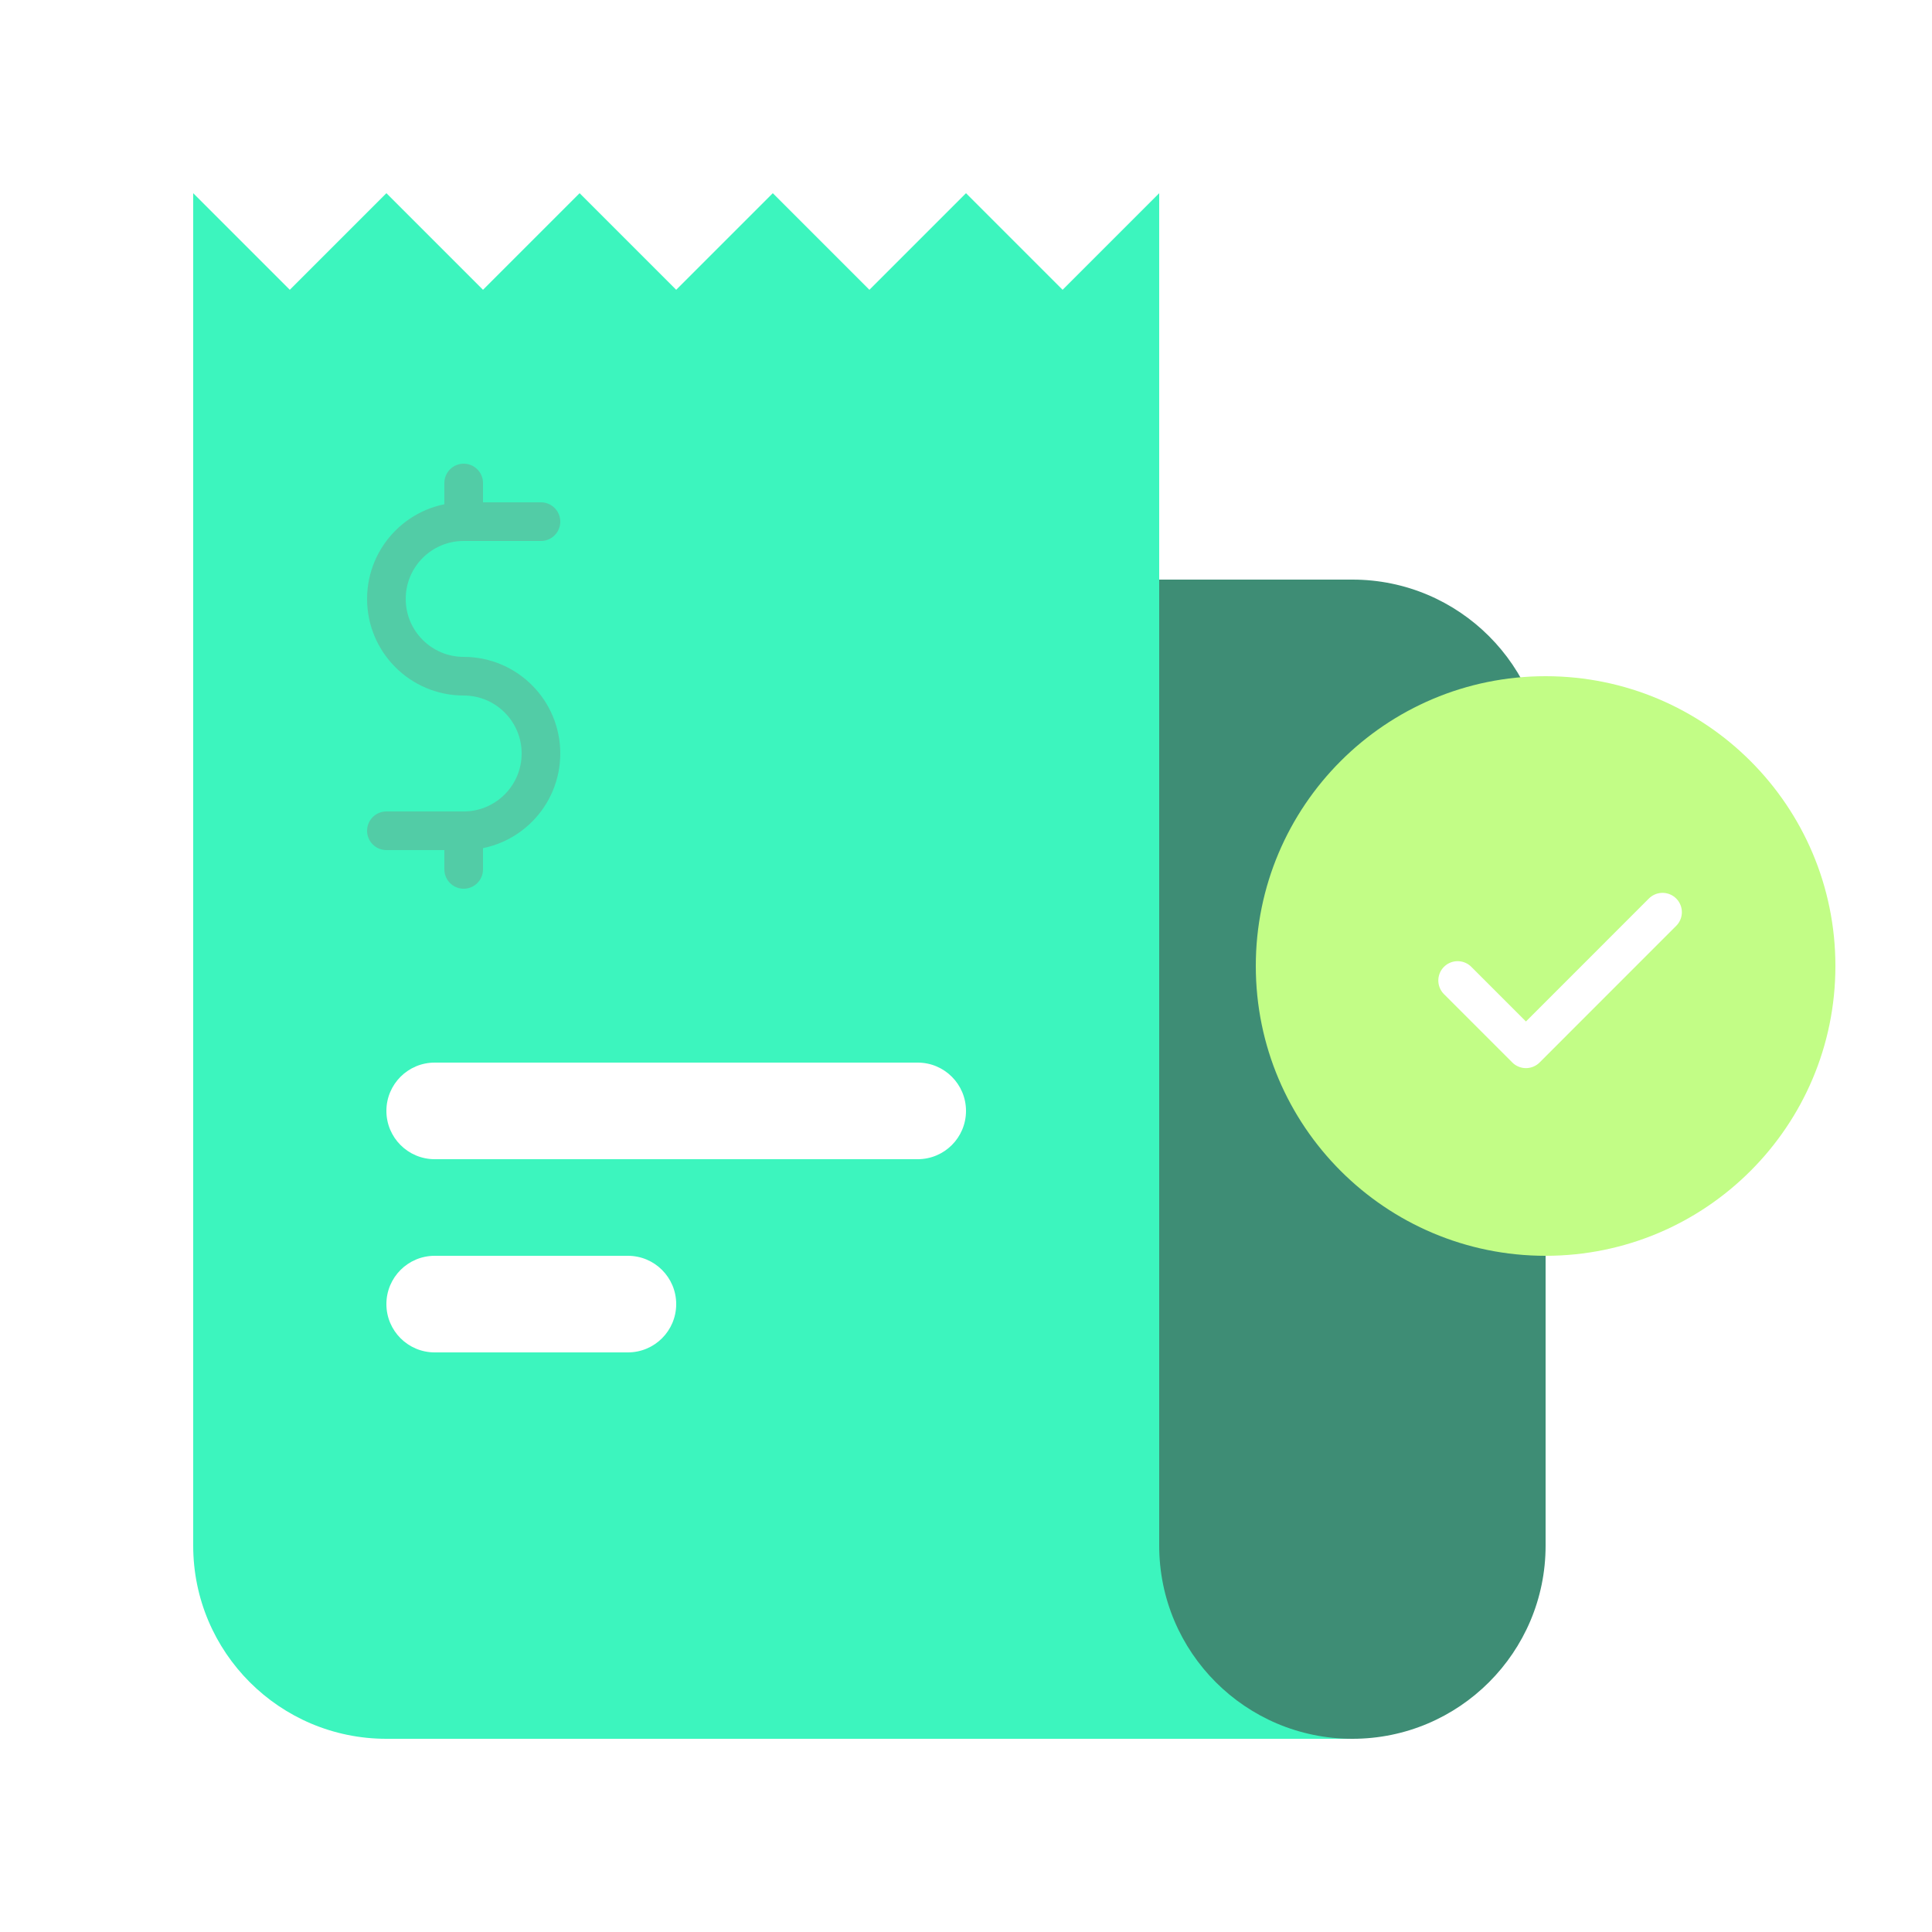
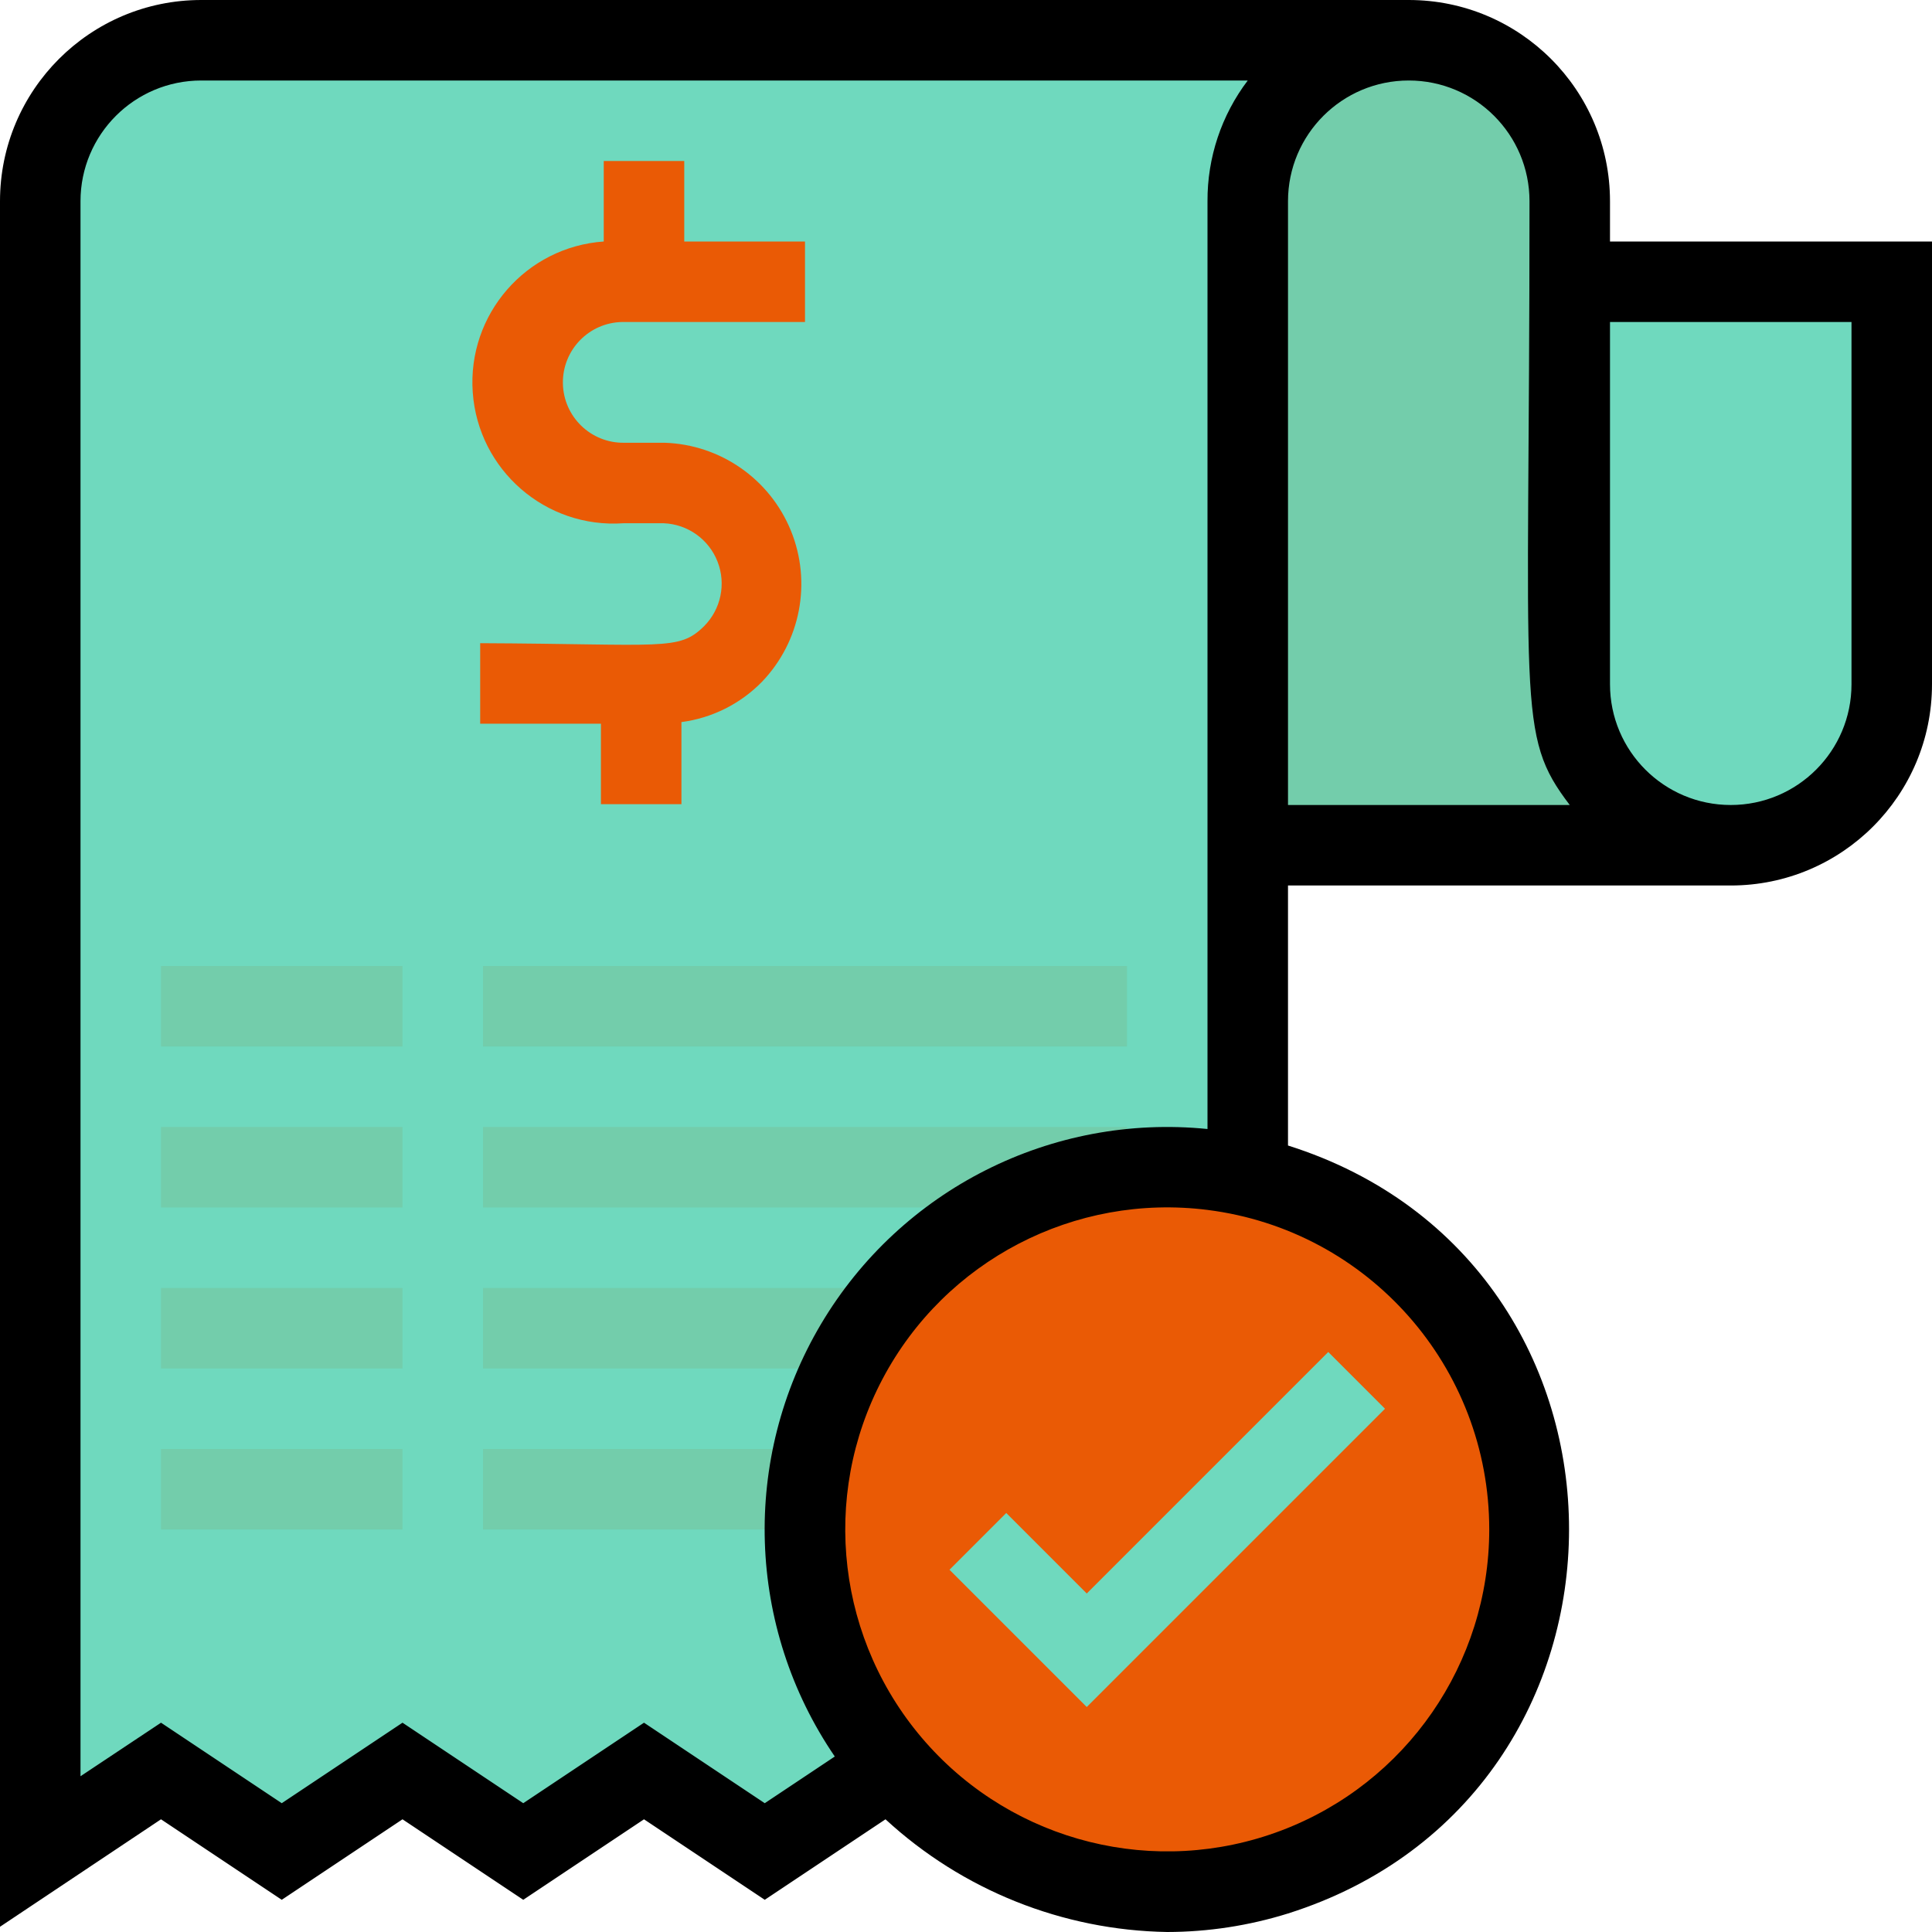
- <svg xmlns="http://www.w3.org/2000/svg" viewBox="0 0 100 100" width="100" height="100" preserveAspectRatio="xMidYMid meet" style="width: 100%; height: 100%; transform: translate3d(0px, 0px, 0px); content-visibility: visible;">
-   <defs>
-     <clipPath id="__lottie_element_66">
-       <rect width="100" height="100" x="0" y="0" />
-     </clipPath>
-   </defs>
-   <g clip-path="url(#__lottie_element_66)">
-     <g transform="matrix(1,0,0,1,9.75,9.75)" opacity="1" style="display: block;">
-       <g opacity="1" transform="matrix(1,0,0,1,45.25,50.25)">
-         <path fill="rgb(62,141,117)" fill-opacity="1" d=" M15,30 C15,30 -15,30 -15,30 C-20.523,30 -25,25.523 -25,20 C-25,20 -25,-20 -25,-20 C-25,-25.523 -20.523,-30 -15,-30 C-15,-30 15,-30 15,-30 C20.523,-30 25,-25.523 25,-20 C25,-20 25,20 25,20 C25,25.523 20.523,30 15,30z" />
-       </g>
-       <g opacity="1" transform="matrix(1,0,0,1,30.25,40.25)">
-         <path fill="rgb(60,245,190)" fill-opacity="1" d=" M20,30 C20,30 20,-40 20,-40 C20,-40 15,-35 15,-35 C15,-35 10,-40 10,-40 C10,-40 5,-35 5,-35 C5,-35 0,-40 0,-40 C0,-40 -5,-35 -5,-35 C-5,-35 -10,-40 -10,-40 C-10,-40 -15,-35 -15,-35 C-15,-35 -20,-40 -20,-40 C-20,-40 -25,-35 -25,-35 C-25,-35 -30,-40 -30,-40 C-30,-40 -30,30 -30,30 C-30,35.523 -25.523,40 -20,40 C-20,40 30,40 30,40 C24.477,40 20,35.523 20,30z" />
-       </g>
-       <g opacity="1" transform="matrix(1,0,0,1,0,0)">
-         <g opacity="1" transform="matrix(1,0,0,1,25.25,47.75)">
-           <path fill="rgb(255,255,255)" fill-opacity="1" d=" M12.5,2.5 C12.5,2.5 -12.5,2.5 -12.5,2.5 C-13.881,2.5 -15,1.381 -15,0 C-15,-1.381 -13.881,-2.5 -12.5,-2.5 C-12.5,-2.5 12.5,-2.5 12.5,-2.5 C13.881,-2.5 15,-1.381 15,0 C15,1.381 13.881,2.5 12.5,2.5z" />
-         </g>
-         <g opacity="1" transform="matrix(1,0,0,1,17.75,57.75)">
-           <path fill="rgb(255,255,255)" fill-opacity="1" d=" M5,2.5 C5,2.5 -5,2.5 -5,2.5 C-6.381,2.5 -7.5,1.381 -7.5,0 C-7.5,-1.381 -6.381,-2.5 -5,-2.5 C-5,-2.5 5,-2.5 5,-2.5 C6.381,-2.5 7.5,-1.381 7.5,0 C7.5,1.381 6.381,2.5 5,2.5z" />
-         </g>
-         <g opacity="1" transform="matrix(1,0,0,1,0,0)">
-           <g opacity="1" transform="matrix(1,0,0,1,14.25,25.25)">
-             <path stroke-linecap="round" stroke-linejoin="round" fill-opacity="0" stroke="rgb(82,204,166)" stroke-opacity="1" stroke-width="2" d=" M-4,8 C-4,8 0,8 0,8 C2.209,8 4,6.209 4,4 C4,1.791 2.209,0 0,0 C-2.209,0 -4,-1.791 -4,-4 C-4,-6.209 -2.209,-8 0,-8 C0,-8 4,-8 4,-8" />
-           </g>
-           <g opacity="1" transform="matrix(1,0,0,1,0,0)">
-             <path stroke-linecap="round" stroke-linejoin="round" fill-opacity="0" stroke="rgb(82,204,166)" stroke-opacity="1" stroke-width="2" d=" M14.25,15.25 C14.25,15.25 14.25,17.25 14.25,17.25" />
-           </g>
-           <g opacity="1" transform="matrix(1,0,0,1,0,0)">
-             <path stroke-linecap="round" stroke-linejoin="round" fill-opacity="0" stroke="rgb(82,204,166)" stroke-opacity="1" stroke-width="2" d=" M14.25,33.25 C14.25,33.25 14.25,35.25 14.25,35.25" />
-           </g>
-         </g>
-       </g>
-     </g>
-     <g transform="matrix(1,0,0,1,4.75,-10.25)" opacity="1" style="display: block;">
-       <g opacity="1" transform="matrix(1,0,0,1,75.25,60.25)">
-         <path fill="rgb(194,253,134)" fill-opacity="1" d=" M-15,0 C-15,-8.284 -8.284,-15 0,-15 C8.284,-15 15,-8.284 15,0 C15,8.284 8.284,15 0,15 C-8.284,15 -15,8.284 -15,0z" />
-       </g>
-       <g opacity="1" transform="matrix(1,0,0,1,76,61)">
-         <path stroke-linecap="round" stroke-linejoin="round" fill-opacity="0" stroke="rgb(255,255,255)" stroke-opacity="1" stroke-width="2" d=" M-5.303,0 C-5.303,0 -1.767,3.536 -1.767,3.536 C-1.767,3.536 5.303,-3.536 5.303,-3.536" />
-       </g>
-     </g>
+ <svg xmlns="http://www.w3.org/2000/svg" viewBox="0 0 48 48" width="256" height="256">
+   <g data-name="Bill Success">
+     <path fill="#6fd9be" d="M31 21v25l-3-2-3 2-3-2-3 2-3-2-3 2-3-2-3 2-3-2-3 2V5a4 4 0 0 1 4-4h29" class="colorfff svgShape" />
+     <path fill="#73cdab" d="M42 21H31V5a4 4 0 0 1 8 0v2" class="color7c6f66 svgShape" />
+     <path fill="#6fd9be" d="M43 21a4 4 0 0 1-4-4V7h8v10a4 4 0 0 1-4 4Z" class="colorfff svgShape" />
+     <path fill="#ea5a05" d="M16.51 11h-1a1.5 1.5 0 0 1-.05-3H20V6h-3V4h-2v2a3.5 3.5 0 0 0 .49 7h1a1.5 1.5 0 0 1 1 2.56c-.63.62-1 .44-5.56.42v2h3v2h2v-2.04a3.42 3.42 0 0 0 2-1A3.51 3.51 0 0 0 16.51 11Z" class="colorffbe1d svgShape" />
+     <path fill="#73cdab" d="M4 24h6v2H4zM12 24h16v2H12zM4 28h6v2H4zM12 28h16v2H12zM4 32h6v2H4zM12 32h16v2H12zM4 36h6v2H4zM12 36h16v2H12z" class="color7c6f66 svgShape" />
+     <circle cx="29" cy="38" r="9" fill="#ea5a05" class="colorffbe1d svgShape" />
+     <path d="M40 6V5a5 5 0 0 0-5-5H5a5 5 0 0 0-5 5v42.87l4-2.67 3 2 3-2 3 2 3-2 3 2 3-2a10.58 10.58 0 0 0 7 2.8 10.13 10.13 0 0 0 3-.46c9.3-2.94 9.32-16.14 0-19.08V22h11a5 5 0 0 0 5-5V6ZM19 44.8l-3-2-3 2-3-2-3 2-3-2-2 1.33V5a3 3 0 0 1 3-3h26a4.92 4.92 0 0 0-1 3v23.05a10 10 0 0 0-9.26 15.59ZM37 38a8 8 0 1 1-7-7.94A8 8 0 0 1 37 38Zm-5-18V5a3 3 0 0 1 6 0c0 12.66-.34 13.24 1 15Zm14-3a3 3 0 0 1-6 0V8h6Z" />
+     <path fill="#6fd9be" d="M27 42.41 23.59 39 25 37.59l2 2 6-6L34.41 35 27 42.41z" class="colorfff svgShape" />
  </g>
</svg>
